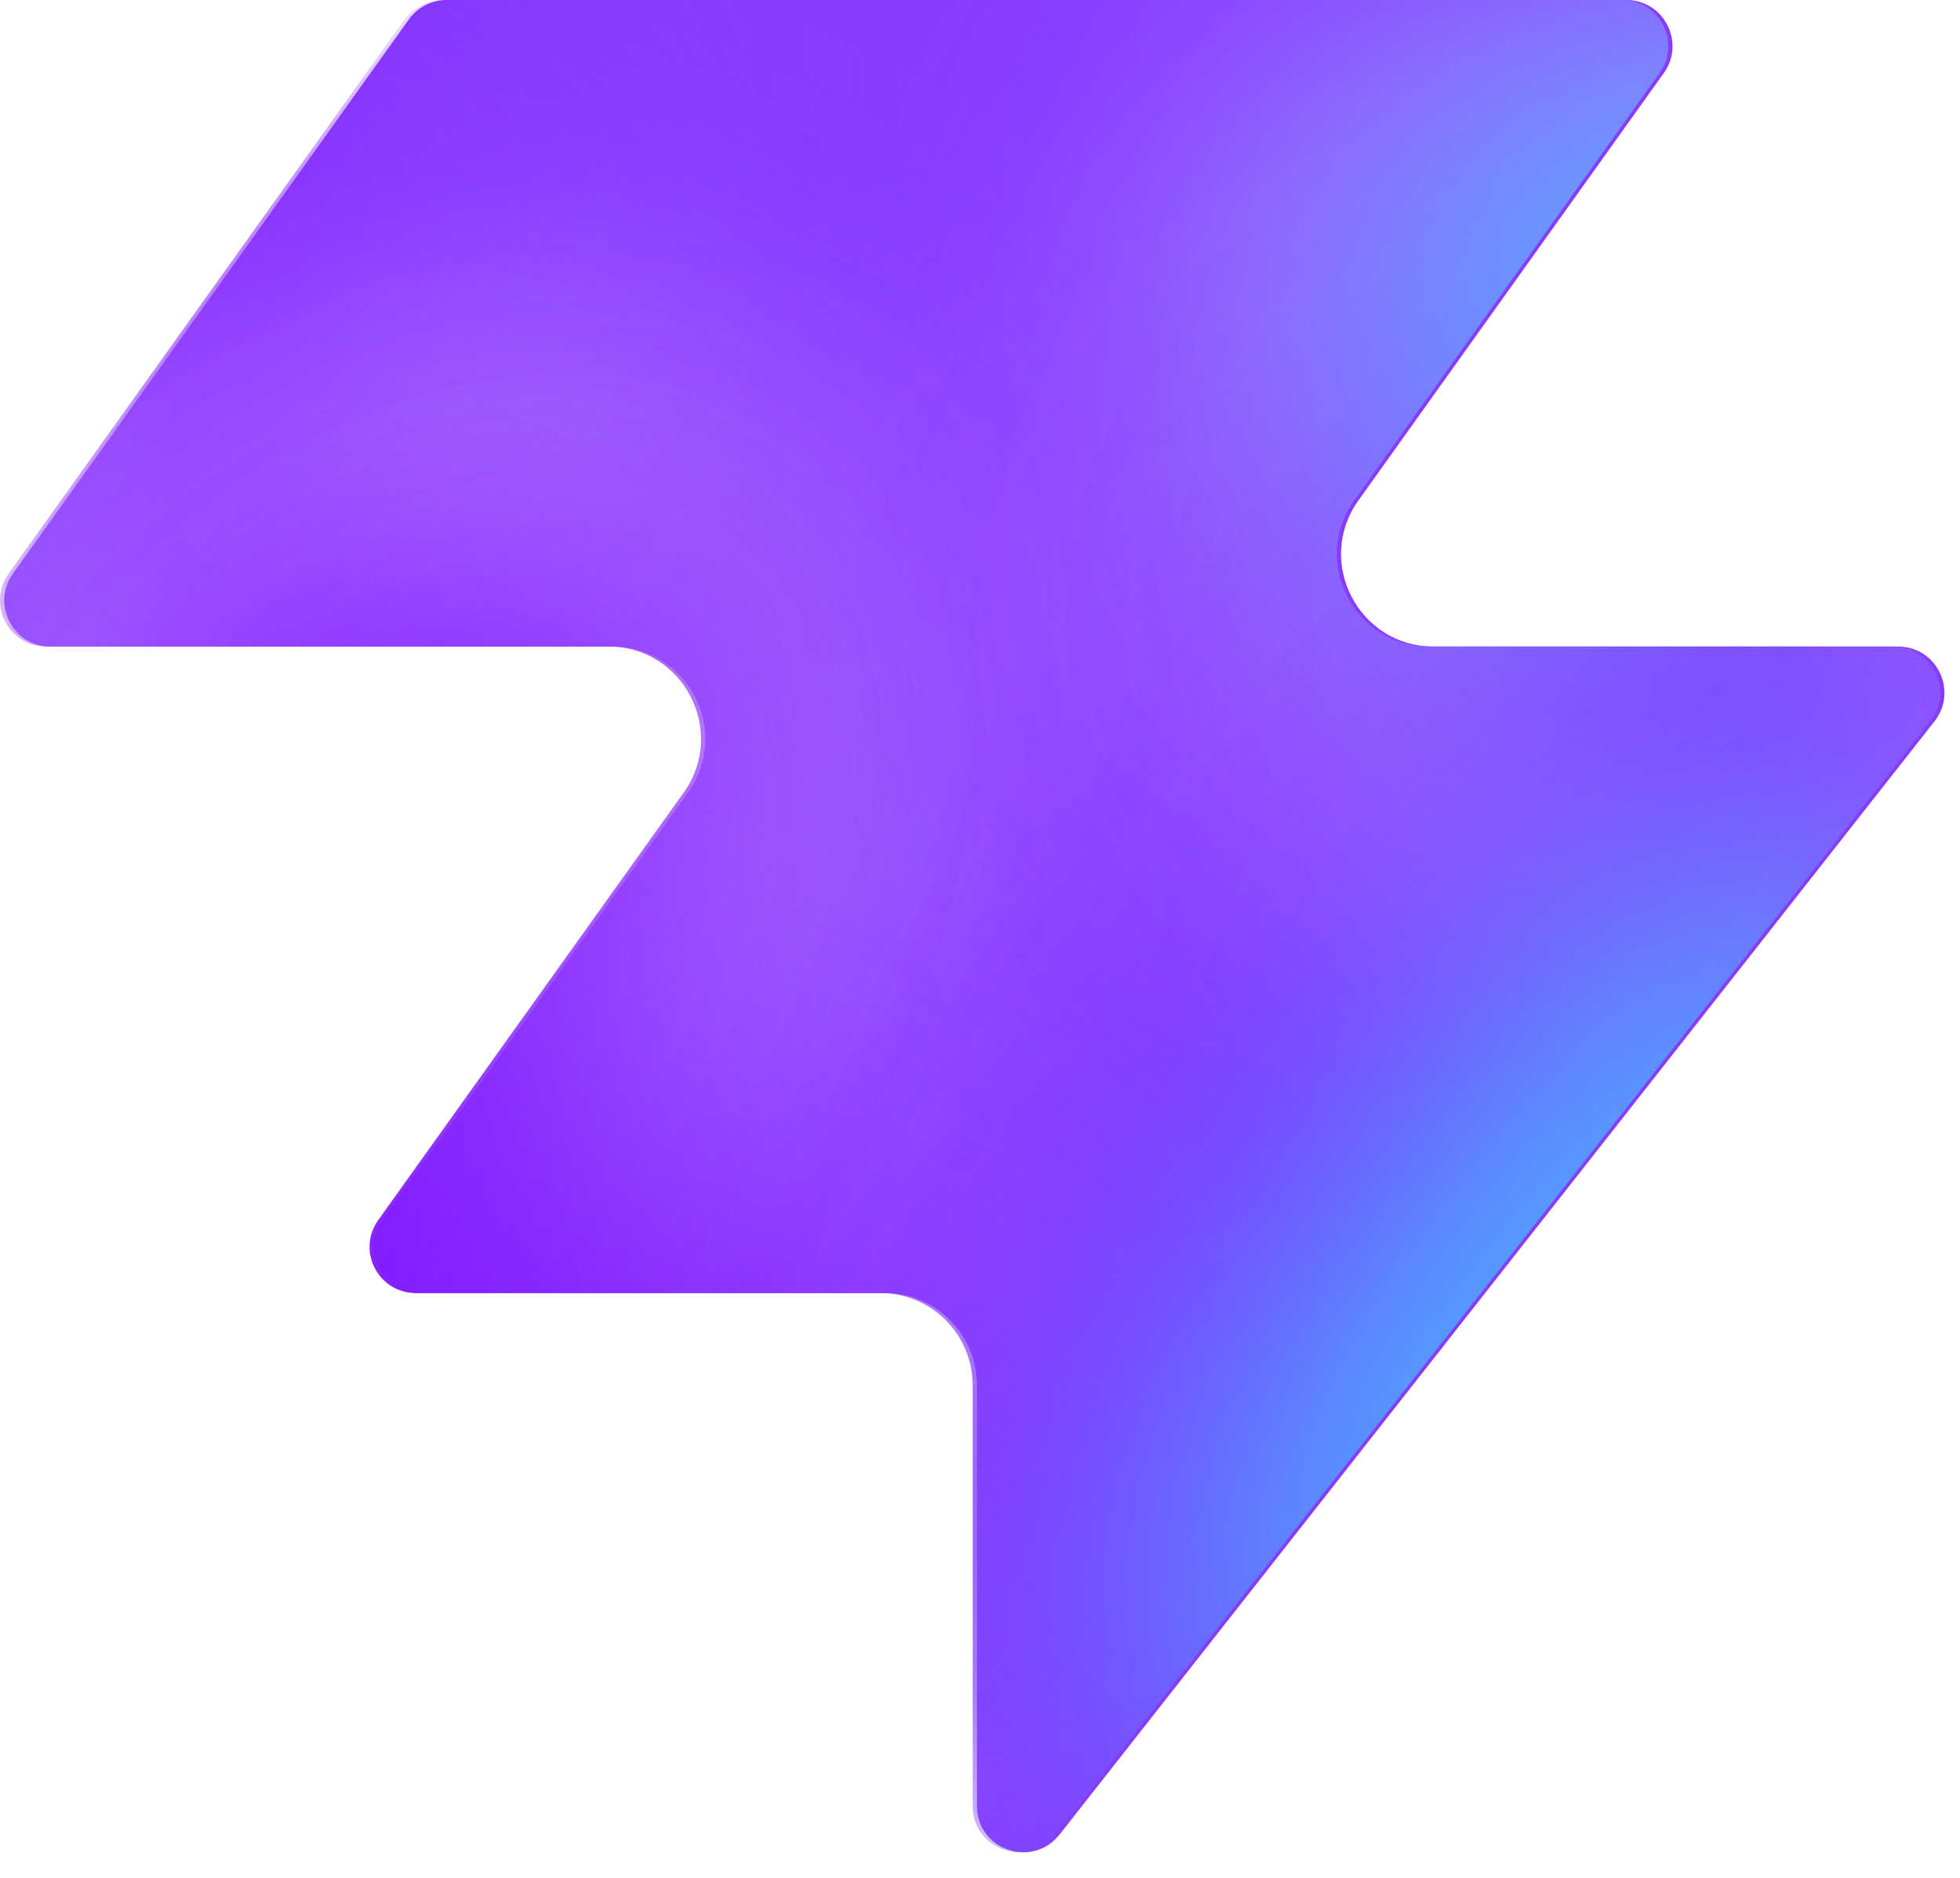
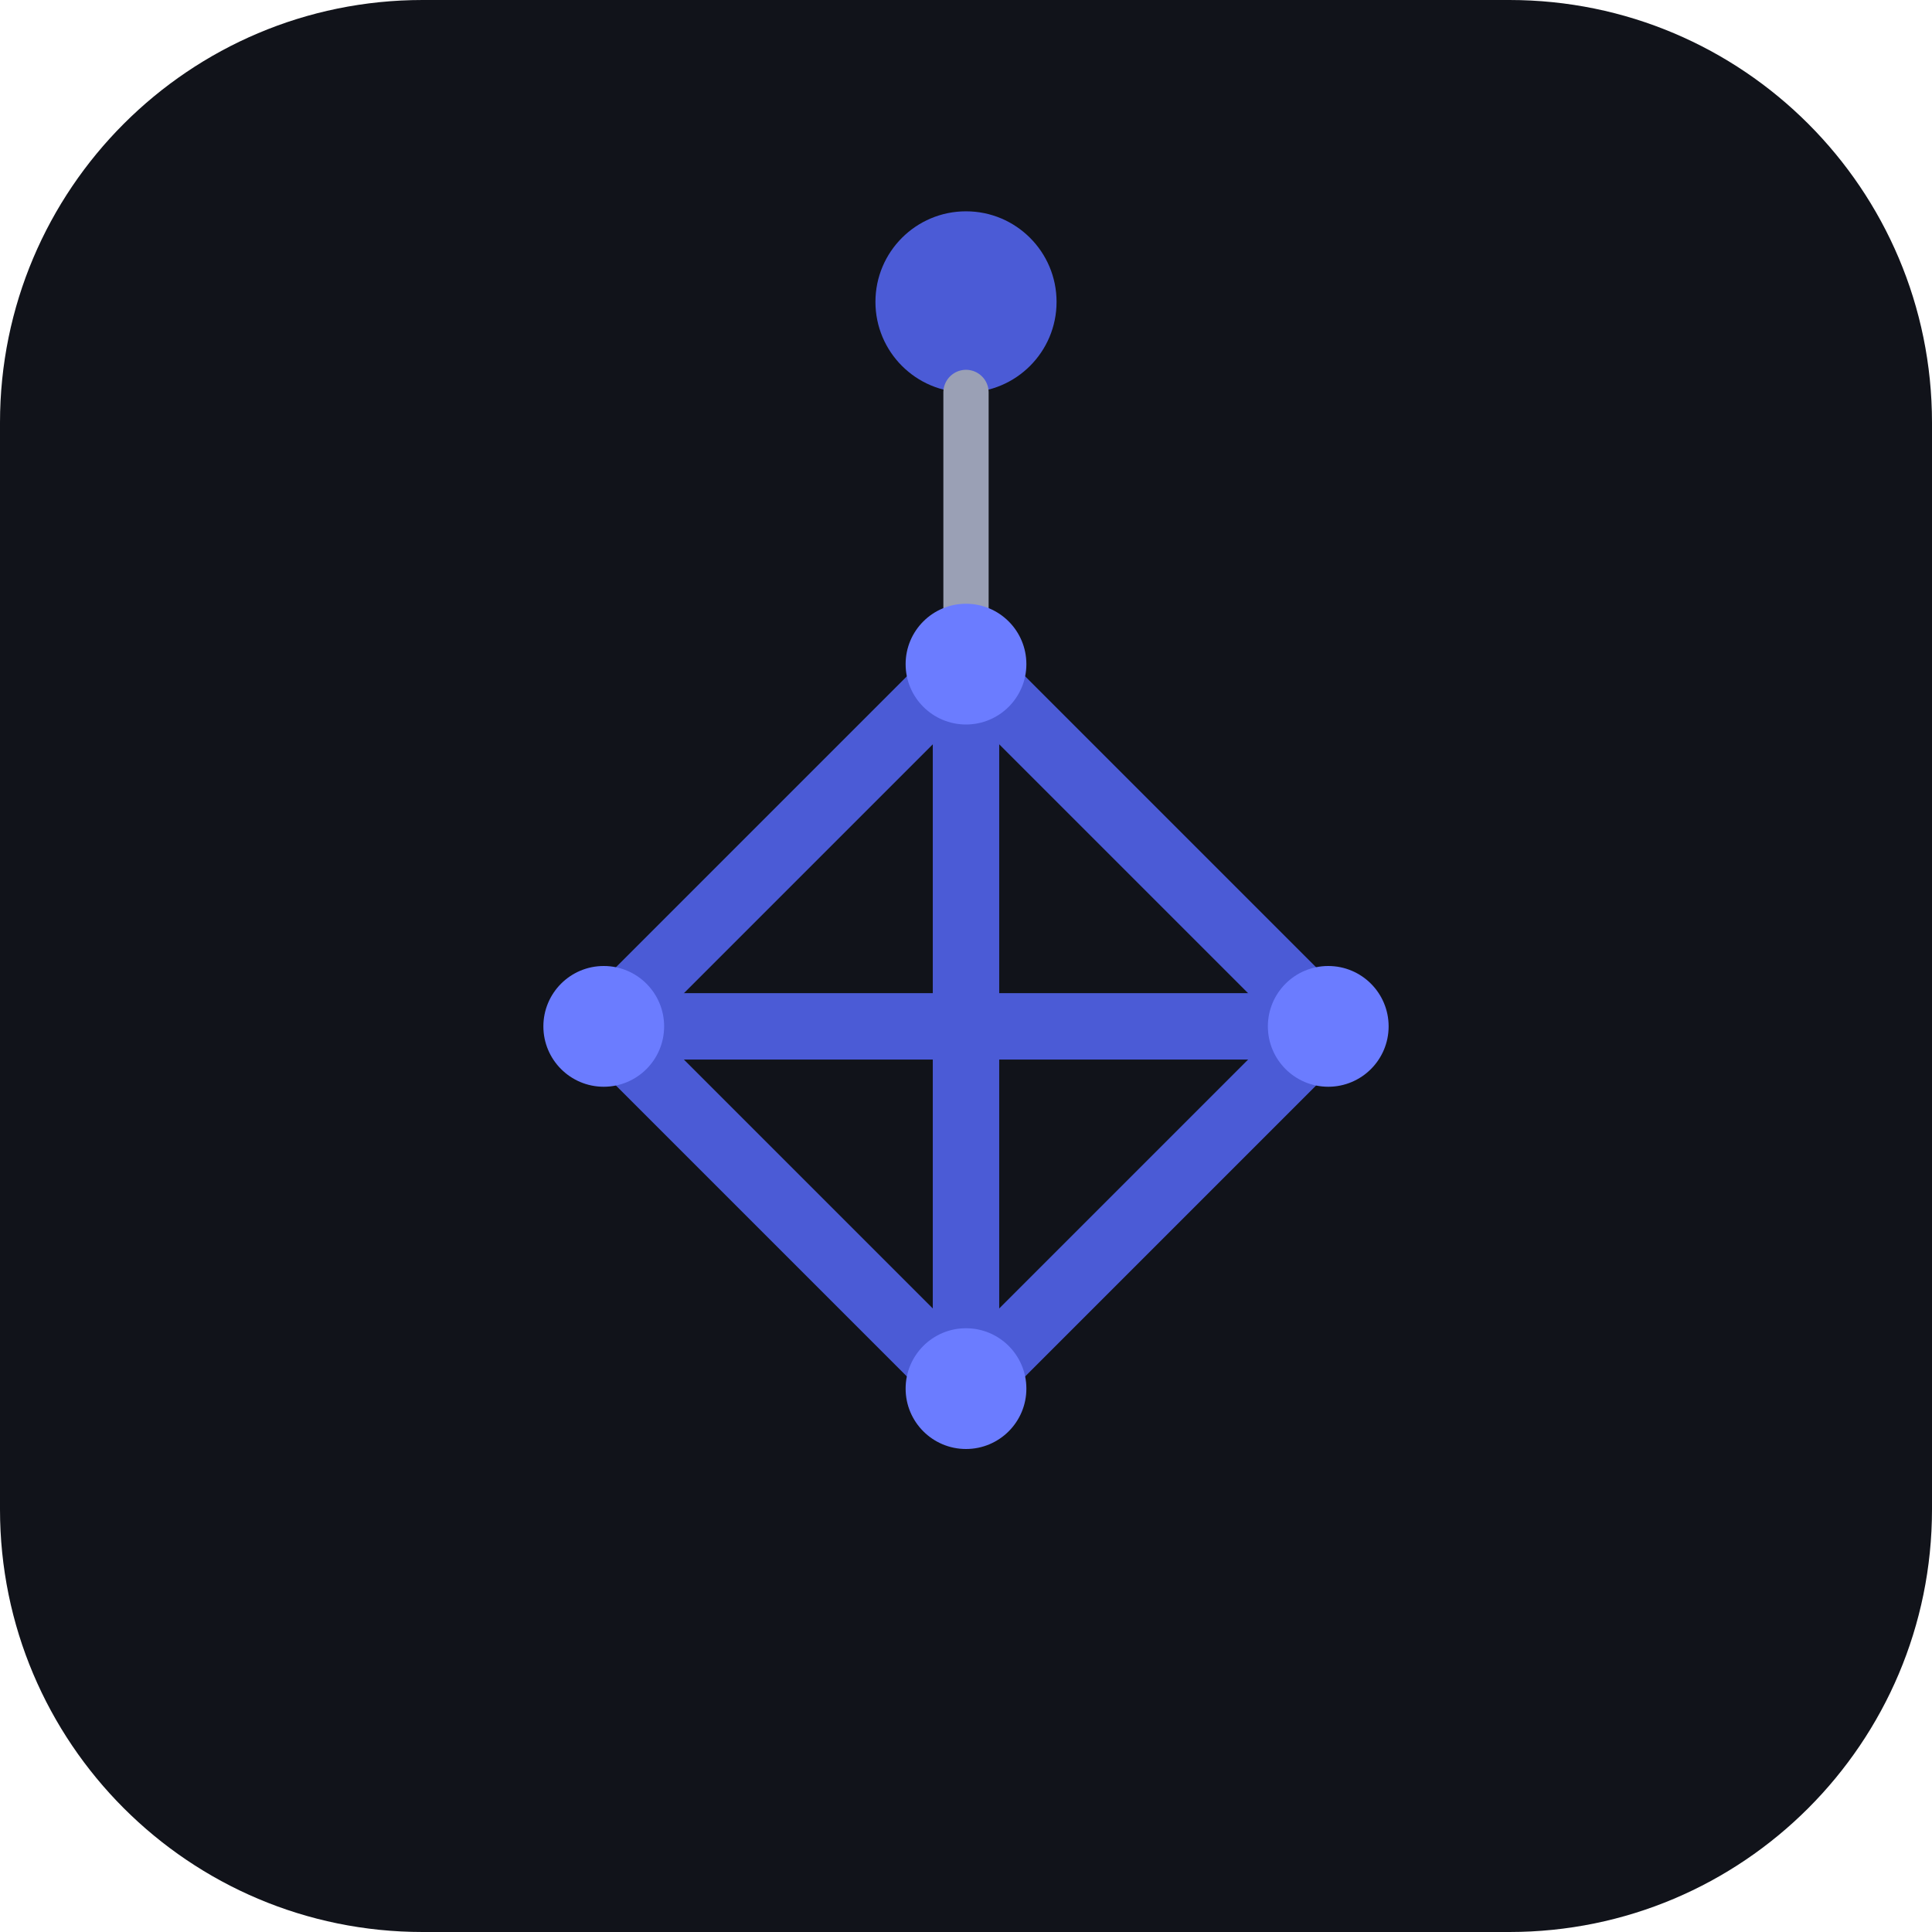
- <svg xmlns="http://www.w3.org/2000/svg" width="48" height="46" fill="none" viewBox="0 0 48 46">
-   <path fill="#863bff" d="M25.946 44.938c-.664.845-2.021.375-2.021-.698V33.937a2.26 2.26 0 0 0-2.262-2.262H10.287c-.92 0-1.456-1.04-.92-1.788l7.48-10.471c1.07-1.497 0-3.578-1.842-3.578H1.237c-.92 0-1.456-1.04-.92-1.788L10.013.474c.214-.297.556-.474.92-.474h28.894c.92 0 1.456 1.04.92 1.788l-7.48 10.471c-1.07 1.498 0 3.579 1.842 3.579h11.377c.943 0 1.473 1.088.89 1.83L25.947 44.94z" style="fill:#863bff;fill:color(display-p3 .525 .23 1);fill-opacity:1" />
-   <mask id="a" width="48" height="46" x="0" y="0" maskUnits="userSpaceOnUse" style="mask-type:alpha">
-     <path fill="#000" d="M25.842 44.938c-.664.844-2.021.375-2.021-.698V33.937a2.26 2.26 0 0 0-2.262-2.262H10.183c-.92 0-1.456-1.04-.92-1.788l7.48-10.471c1.07-1.498 0-3.579-1.842-3.579H1.133c-.92 0-1.456-1.04-.92-1.787L9.91.473c.214-.297.556-.474.92-.474h28.894c.92 0 1.456 1.04.92 1.788l-7.48 10.471c-1.07 1.498 0 3.578 1.842 3.578h11.377c.943 0 1.473 1.088.89 1.832L25.843 44.94z" style="fill:#000;fill-opacity:1" />
-   </mask>
-   <g mask="url(#a)">
-     <g filter="url(#b)">
-       <ellipse cx="5.508" cy="14.704" fill="#ede6ff" rx="5.508" ry="14.704" style="fill:#ede6ff;fill:color(display-p3 .927 .903 1);fill-opacity:1" transform="matrix(.00324 1 1 -.00324 -4.47 31.516)" />
-     </g>
-     <g filter="url(#c)">
-       <ellipse cx="10.399" cy="29.851" fill="#ede6ff" rx="10.399" ry="29.851" style="fill:#ede6ff;fill:color(display-p3 .927 .903 1);fill-opacity:1" transform="matrix(.00324 1 1 -.00324 -39.328 7.883)" />
-     </g>
-     <g filter="url(#d)">
-       <ellipse cx="5.508" cy="30.487" fill="#7e14ff" rx="5.508" ry="30.487" style="fill:#7e14ff;fill:color(display-p3 .492 .077 1);fill-opacity:1" transform="rotate(89.814 -25.913 -14.639)scale(1 -1)" />
-     </g>
-     <g filter="url(#e)">
-       <ellipse cx="5.508" cy="30.599" fill="#7e14ff" rx="5.508" ry="30.599" style="fill:#7e14ff;fill:color(display-p3 .492 .077 1);fill-opacity:1" transform="rotate(89.814 -32.644 -3.334)scale(1 -1)" />
-     </g>
-     <g filter="url(#f)">
-       <ellipse cx="5.508" cy="30.599" fill="#7e14ff" rx="5.508" ry="30.599" style="fill:#7e14ff;fill:color(display-p3 .492 .077 1);fill-opacity:1" transform="matrix(.00324 1 1 -.00324 -34.34 30.47)" />
-     </g>
-     <g filter="url(#g)">
-       <ellipse cx="14.072" cy="22.078" fill="#ede6ff" rx="14.072" ry="22.078" style="fill:#ede6ff;fill:color(display-p3 .927 .903 1);fill-opacity:1" transform="rotate(93.35 24.506 48.493)scale(-1 1)" />
-     </g>
-     <g filter="url(#h)">
-       <ellipse cx="3.47" cy="21.501" fill="#7e14ff" rx="3.47" ry="21.501" style="fill:#7e14ff;fill:color(display-p3 .492 .077 1);fill-opacity:1" transform="rotate(89.009 28.708 47.59)scale(-1 1)" />
-     </g>
-     <g filter="url(#i)">
-       <ellipse cx="3.47" cy="21.501" fill="#7e14ff" rx="3.47" ry="21.501" style="fill:#7e14ff;fill:color(display-p3 .492 .077 1);fill-opacity:1" transform="rotate(89.009 28.708 47.59)scale(-1 1)" />
-     </g>
-     <g filter="url(#j)">
-       <ellipse cx=".387" cy="8.972" fill="#7e14ff" rx="4.407" ry="29.108" style="fill:#7e14ff;fill:color(display-p3 .492 .077 1);fill-opacity:1" transform="rotate(39.51 .387 8.972)" />
-     </g>
-     <g filter="url(#k)">
-       <ellipse cx="47.523" cy="-6.092" fill="#7e14ff" rx="4.407" ry="29.108" style="fill:#7e14ff;fill:color(display-p3 .492 .077 1);fill-opacity:1" transform="rotate(37.892 47.523 -6.092)" />
-     </g>
-     <g filter="url(#l)">
-       <ellipse cx="41.412" cy="6.333" fill="#47bfff" rx="5.971" ry="9.665" style="fill:#47bfff;fill:color(display-p3 .28 .748 1);fill-opacity:1" transform="rotate(37.892 41.412 6.333)" />
-     </g>
-     <g filter="url(#m)">
-       <ellipse cx="-1.879" cy="38.332" fill="#7e14ff" rx="4.407" ry="29.108" style="fill:#7e14ff;fill:color(display-p3 .492 .077 1);fill-opacity:1" transform="rotate(37.892 -1.88 38.332)" />
-     </g>
-     <g filter="url(#n)">
-       <ellipse cx="-1.879" cy="38.332" fill="#7e14ff" rx="4.407" ry="29.108" style="fill:#7e14ff;fill:color(display-p3 .492 .077 1);fill-opacity:1" transform="rotate(37.892 -1.88 38.332)" />
-     </g>
-     <g filter="url(#o)">
-       <ellipse cx="35.651" cy="29.907" fill="#7e14ff" rx="4.407" ry="29.108" style="fill:#7e14ff;fill:color(display-p3 .492 .077 1);fill-opacity:1" transform="rotate(37.892 35.651 29.907)" />
-     </g>
-     <g filter="url(#p)">
-       <ellipse cx="38.418" cy="32.4" fill="#47bfff" rx="5.971" ry="15.297" style="fill:#47bfff;fill:color(display-p3 .28 .748 1);fill-opacity:1" transform="rotate(37.892 38.418 32.4)" />
-     </g>
+ <svg xmlns="http://www.w3.org/2000/svg" viewBox="0 0 64 64" role="img" aria-label="Павучы клуб">
+   <rect width="64" height="64" rx="14" fill="#11131a" />
+   <circle cx="32" cy="10" r="3" fill="#4b5bd6" />
+   <line x1="32" y1="13" x2="32" y2="22" stroke="#9aa0b5" stroke-width="1.5" stroke-linecap="round" />
+   <g fill="none" stroke="#4b5bd6" stroke-width="2.2" stroke-linecap="round" stroke-linejoin="round">
+     <path d="M32 22 L44 34 L32 46 L20 34 Z" />
+     <path d="M32 22 L32 46" />
+     <path d="M20 34 L44 34" />
  </g>
-   <defs>
-     <filter id="b" width="60.045" height="41.654" x="-19.77" y="16.149" color-interpolation-filters="sRGB" filterUnits="userSpaceOnUse">
-       <feFlood flood-opacity="0" result="BackgroundImageFix" />
-       <feBlend in="SourceGraphic" in2="BackgroundImageFix" result="shape" />
-       <feGaussianBlur result="effect1_foregroundBlur_2002_17158" stdDeviation="7.659" />
-     </filter>
-     <filter id="c" width="90.34" height="51.437" x="-54.613" y="-7.533" color-interpolation-filters="sRGB" filterUnits="userSpaceOnUse">
-       <feFlood flood-opacity="0" result="BackgroundImageFix" />
-       <feBlend in="SourceGraphic" in2="BackgroundImageFix" result="shape" />
-       <feGaussianBlur result="effect1_foregroundBlur_2002_17158" stdDeviation="7.659" />
-     </filter>
-     <filter id="d" width="79.355" height="29.4" x="-49.64" y="2.03" color-interpolation-filters="sRGB" filterUnits="userSpaceOnUse">
-       <feFlood flood-opacity="0" result="BackgroundImageFix" />
-       <feBlend in="SourceGraphic" in2="BackgroundImageFix" result="shape" />
-       <feGaussianBlur result="effect1_foregroundBlur_2002_17158" stdDeviation="4.596" />
-     </filter>
-     <filter id="e" width="79.579" height="29.4" x="-45.045" y="20.029" color-interpolation-filters="sRGB" filterUnits="userSpaceOnUse">
-       <feFlood flood-opacity="0" result="BackgroundImageFix" />
-       <feBlend in="SourceGraphic" in2="BackgroundImageFix" result="shape" />
-       <feGaussianBlur result="effect1_foregroundBlur_2002_17158" stdDeviation="4.596" />
-     </filter>
-     <filter id="f" width="79.579" height="29.4" x="-43.513" y="21.178" color-interpolation-filters="sRGB" filterUnits="userSpaceOnUse">
-       <feFlood flood-opacity="0" result="BackgroundImageFix" />
-       <feBlend in="SourceGraphic" in2="BackgroundImageFix" result="shape" />
-       <feGaussianBlur result="effect1_foregroundBlur_2002_17158" stdDeviation="4.596" />
-     </filter>
-     <filter id="g" width="74.749" height="58.852" x="15.756" y="-17.901" color-interpolation-filters="sRGB" filterUnits="userSpaceOnUse">
-       <feFlood flood-opacity="0" result="BackgroundImageFix" />
-       <feBlend in="SourceGraphic" in2="BackgroundImageFix" result="shape" />
-       <feGaussianBlur result="effect1_foregroundBlur_2002_17158" stdDeviation="7.659" />
-     </filter>
-     <filter id="h" width="61.377" height="25.362" x="23.548" y="2.284" color-interpolation-filters="sRGB" filterUnits="userSpaceOnUse">
-       <feFlood flood-opacity="0" result="BackgroundImageFix" />
-       <feBlend in="SourceGraphic" in2="BackgroundImageFix" result="shape" />
-       <feGaussianBlur result="effect1_foregroundBlur_2002_17158" stdDeviation="4.596" />
-     </filter>
-     <filter id="i" width="61.377" height="25.362" x="23.548" y="2.284" color-interpolation-filters="sRGB" filterUnits="userSpaceOnUse">
-       <feFlood flood-opacity="0" result="BackgroundImageFix" />
-       <feBlend in="SourceGraphic" in2="BackgroundImageFix" result="shape" />
-       <feGaussianBlur result="effect1_foregroundBlur_2002_17158" stdDeviation="4.596" />
-     </filter>
-     <filter id="j" width="56.045" height="63.649" x="-27.636" y="-22.853" color-interpolation-filters="sRGB" filterUnits="userSpaceOnUse">
-       <feFlood flood-opacity="0" result="BackgroundImageFix" />
-       <feBlend in="SourceGraphic" in2="BackgroundImageFix" result="shape" />
-       <feGaussianBlur result="effect1_foregroundBlur_2002_17158" stdDeviation="4.596" />
-     </filter>
-     <filter id="k" width="54.814" height="64.646" x="20.116" y="-38.415" color-interpolation-filters="sRGB" filterUnits="userSpaceOnUse">
-       <feFlood flood-opacity="0" result="BackgroundImageFix" />
-       <feBlend in="SourceGraphic" in2="BackgroundImageFix" result="shape" />
-       <feGaussianBlur result="effect1_foregroundBlur_2002_17158" stdDeviation="4.596" />
-     </filter>
-     <filter id="l" width="33.541" height="35.313" x="24.641" y="-11.323" color-interpolation-filters="sRGB" filterUnits="userSpaceOnUse">
-       <feFlood flood-opacity="0" result="BackgroundImageFix" />
-       <feBlend in="SourceGraphic" in2="BackgroundImageFix" result="shape" />
-       <feGaussianBlur result="effect1_foregroundBlur_2002_17158" stdDeviation="4.596" />
-     </filter>
-     <filter id="m" width="54.814" height="64.646" x="-29.286" y="6.009" color-interpolation-filters="sRGB" filterUnits="userSpaceOnUse">
-       <feFlood flood-opacity="0" result="BackgroundImageFix" />
-       <feBlend in="SourceGraphic" in2="BackgroundImageFix" result="shape" />
-       <feGaussianBlur result="effect1_foregroundBlur_2002_17158" stdDeviation="4.596" />
-     </filter>
-     <filter id="n" width="54.814" height="64.646" x="-29.286" y="6.009" color-interpolation-filters="sRGB" filterUnits="userSpaceOnUse">
-       <feFlood flood-opacity="0" result="BackgroundImageFix" />
-       <feBlend in="SourceGraphic" in2="BackgroundImageFix" result="shape" />
-       <feGaussianBlur result="effect1_foregroundBlur_2002_17158" stdDeviation="4.596" />
-     </filter>
-     <filter id="o" width="54.814" height="64.646" x="8.244" y="-2.416" color-interpolation-filters="sRGB" filterUnits="userSpaceOnUse">
-       <feFlood flood-opacity="0" result="BackgroundImageFix" />
-       <feBlend in="SourceGraphic" in2="BackgroundImageFix" result="shape" />
-       <feGaussianBlur result="effect1_foregroundBlur_2002_17158" stdDeviation="4.596" />
-     </filter>
-     <filter id="p" width="39.409" height="43.623" x="18.713" y="10.588" color-interpolation-filters="sRGB" filterUnits="userSpaceOnUse">
-       <feFlood flood-opacity="0" result="BackgroundImageFix" />
-       <feBlend in="SourceGraphic" in2="BackgroundImageFix" result="shape" />
-       <feGaussianBlur result="effect1_foregroundBlur_2002_17158" stdDeviation="4.596" />
-     </filter>
-   </defs>
+   <g fill="#6b7cff">
+     <circle cx="32" cy="22" r="2" />
+     <circle cx="44" cy="34" r="2" />
+     <circle cx="32" cy="46" r="2" />
+     <circle cx="20" cy="34" r="2" />
+   </g>
</svg>
